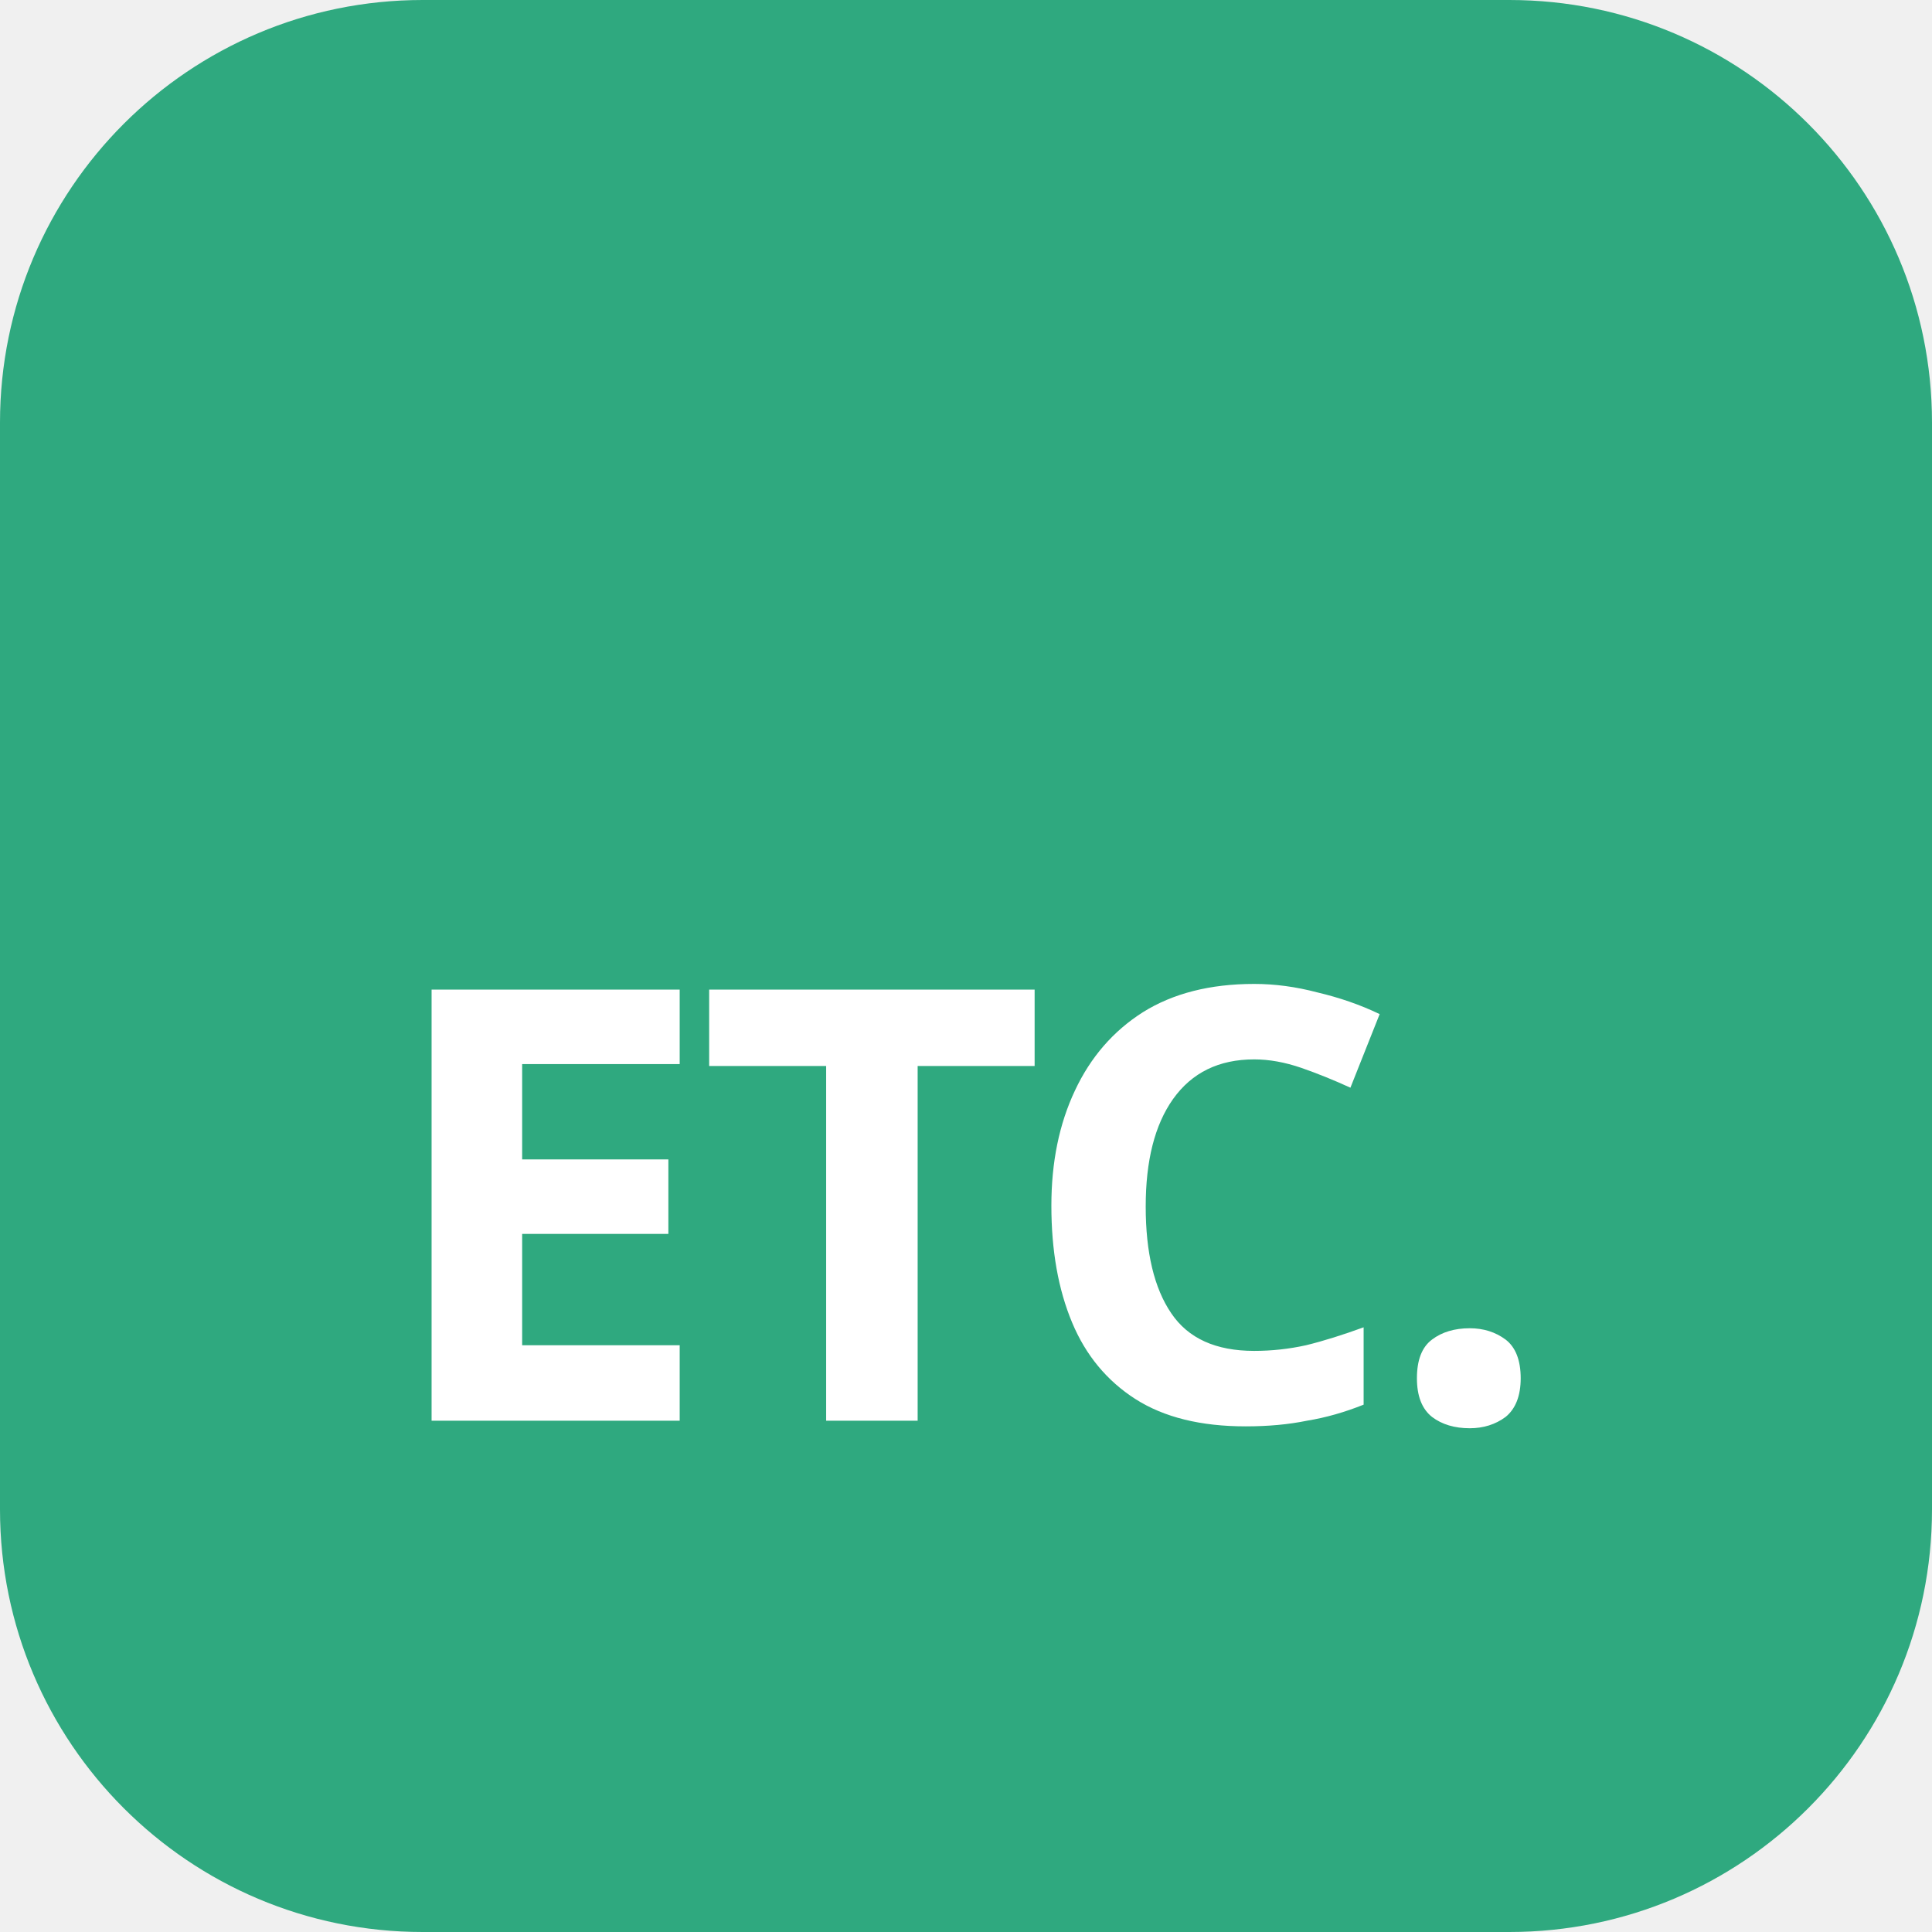
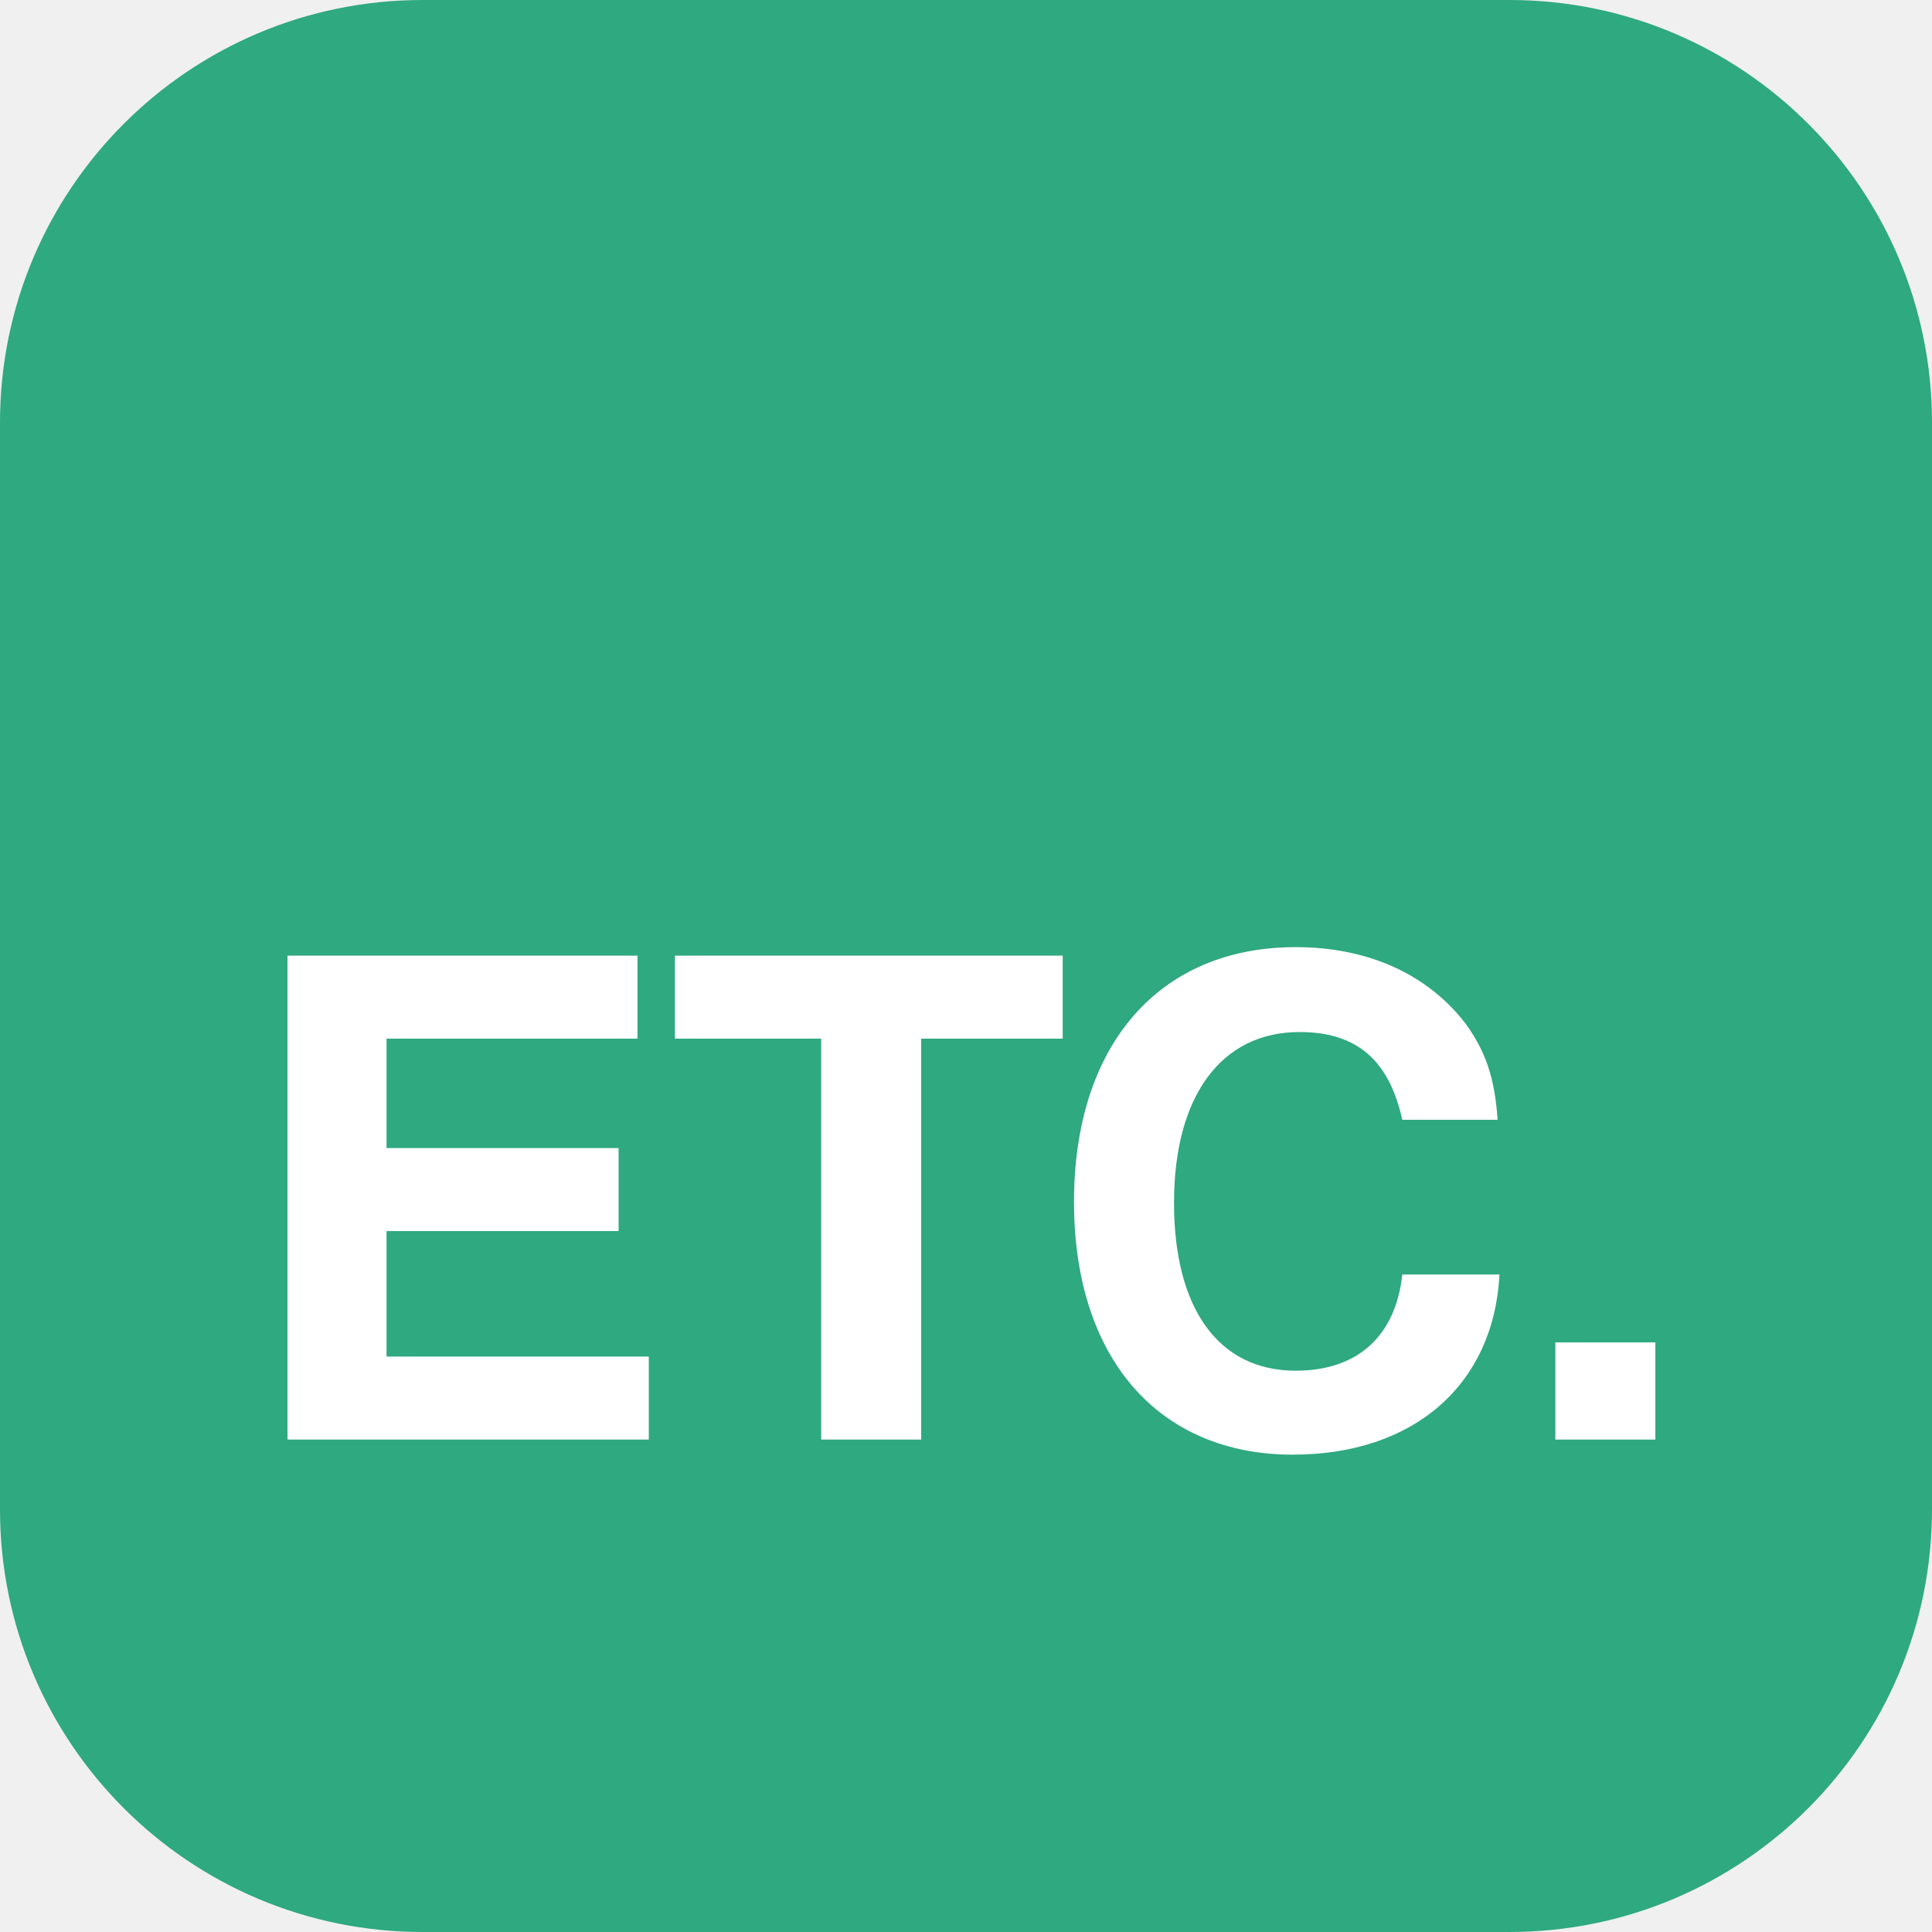
<svg xmlns="http://www.w3.org/2000/svg" viewBox="0 0 32 32">
  <rect width="32" height="32" rx="7" fill="#2FA97F" />
-   <text x="16" y="20" text-anchor="middle" dominant-baseline="middle" font-family="Arial Rounded MT Bold, Century Gothic, Trebuchet MS, sans-serif" font-weight="900" font-size="10" fill="#ffffff" letter-spacing="-0.3">ETC.</text>
+   <text x="16" y="20" text-anchor="middle" dominant-baseline="middle" font-family="'Helvetica Neue', Helvetica, Arial, sans-serif" font-weight="900" font-size="11" fill="#ffffff" letter-spacing="-0.2">ETC.</text>
</svg>
